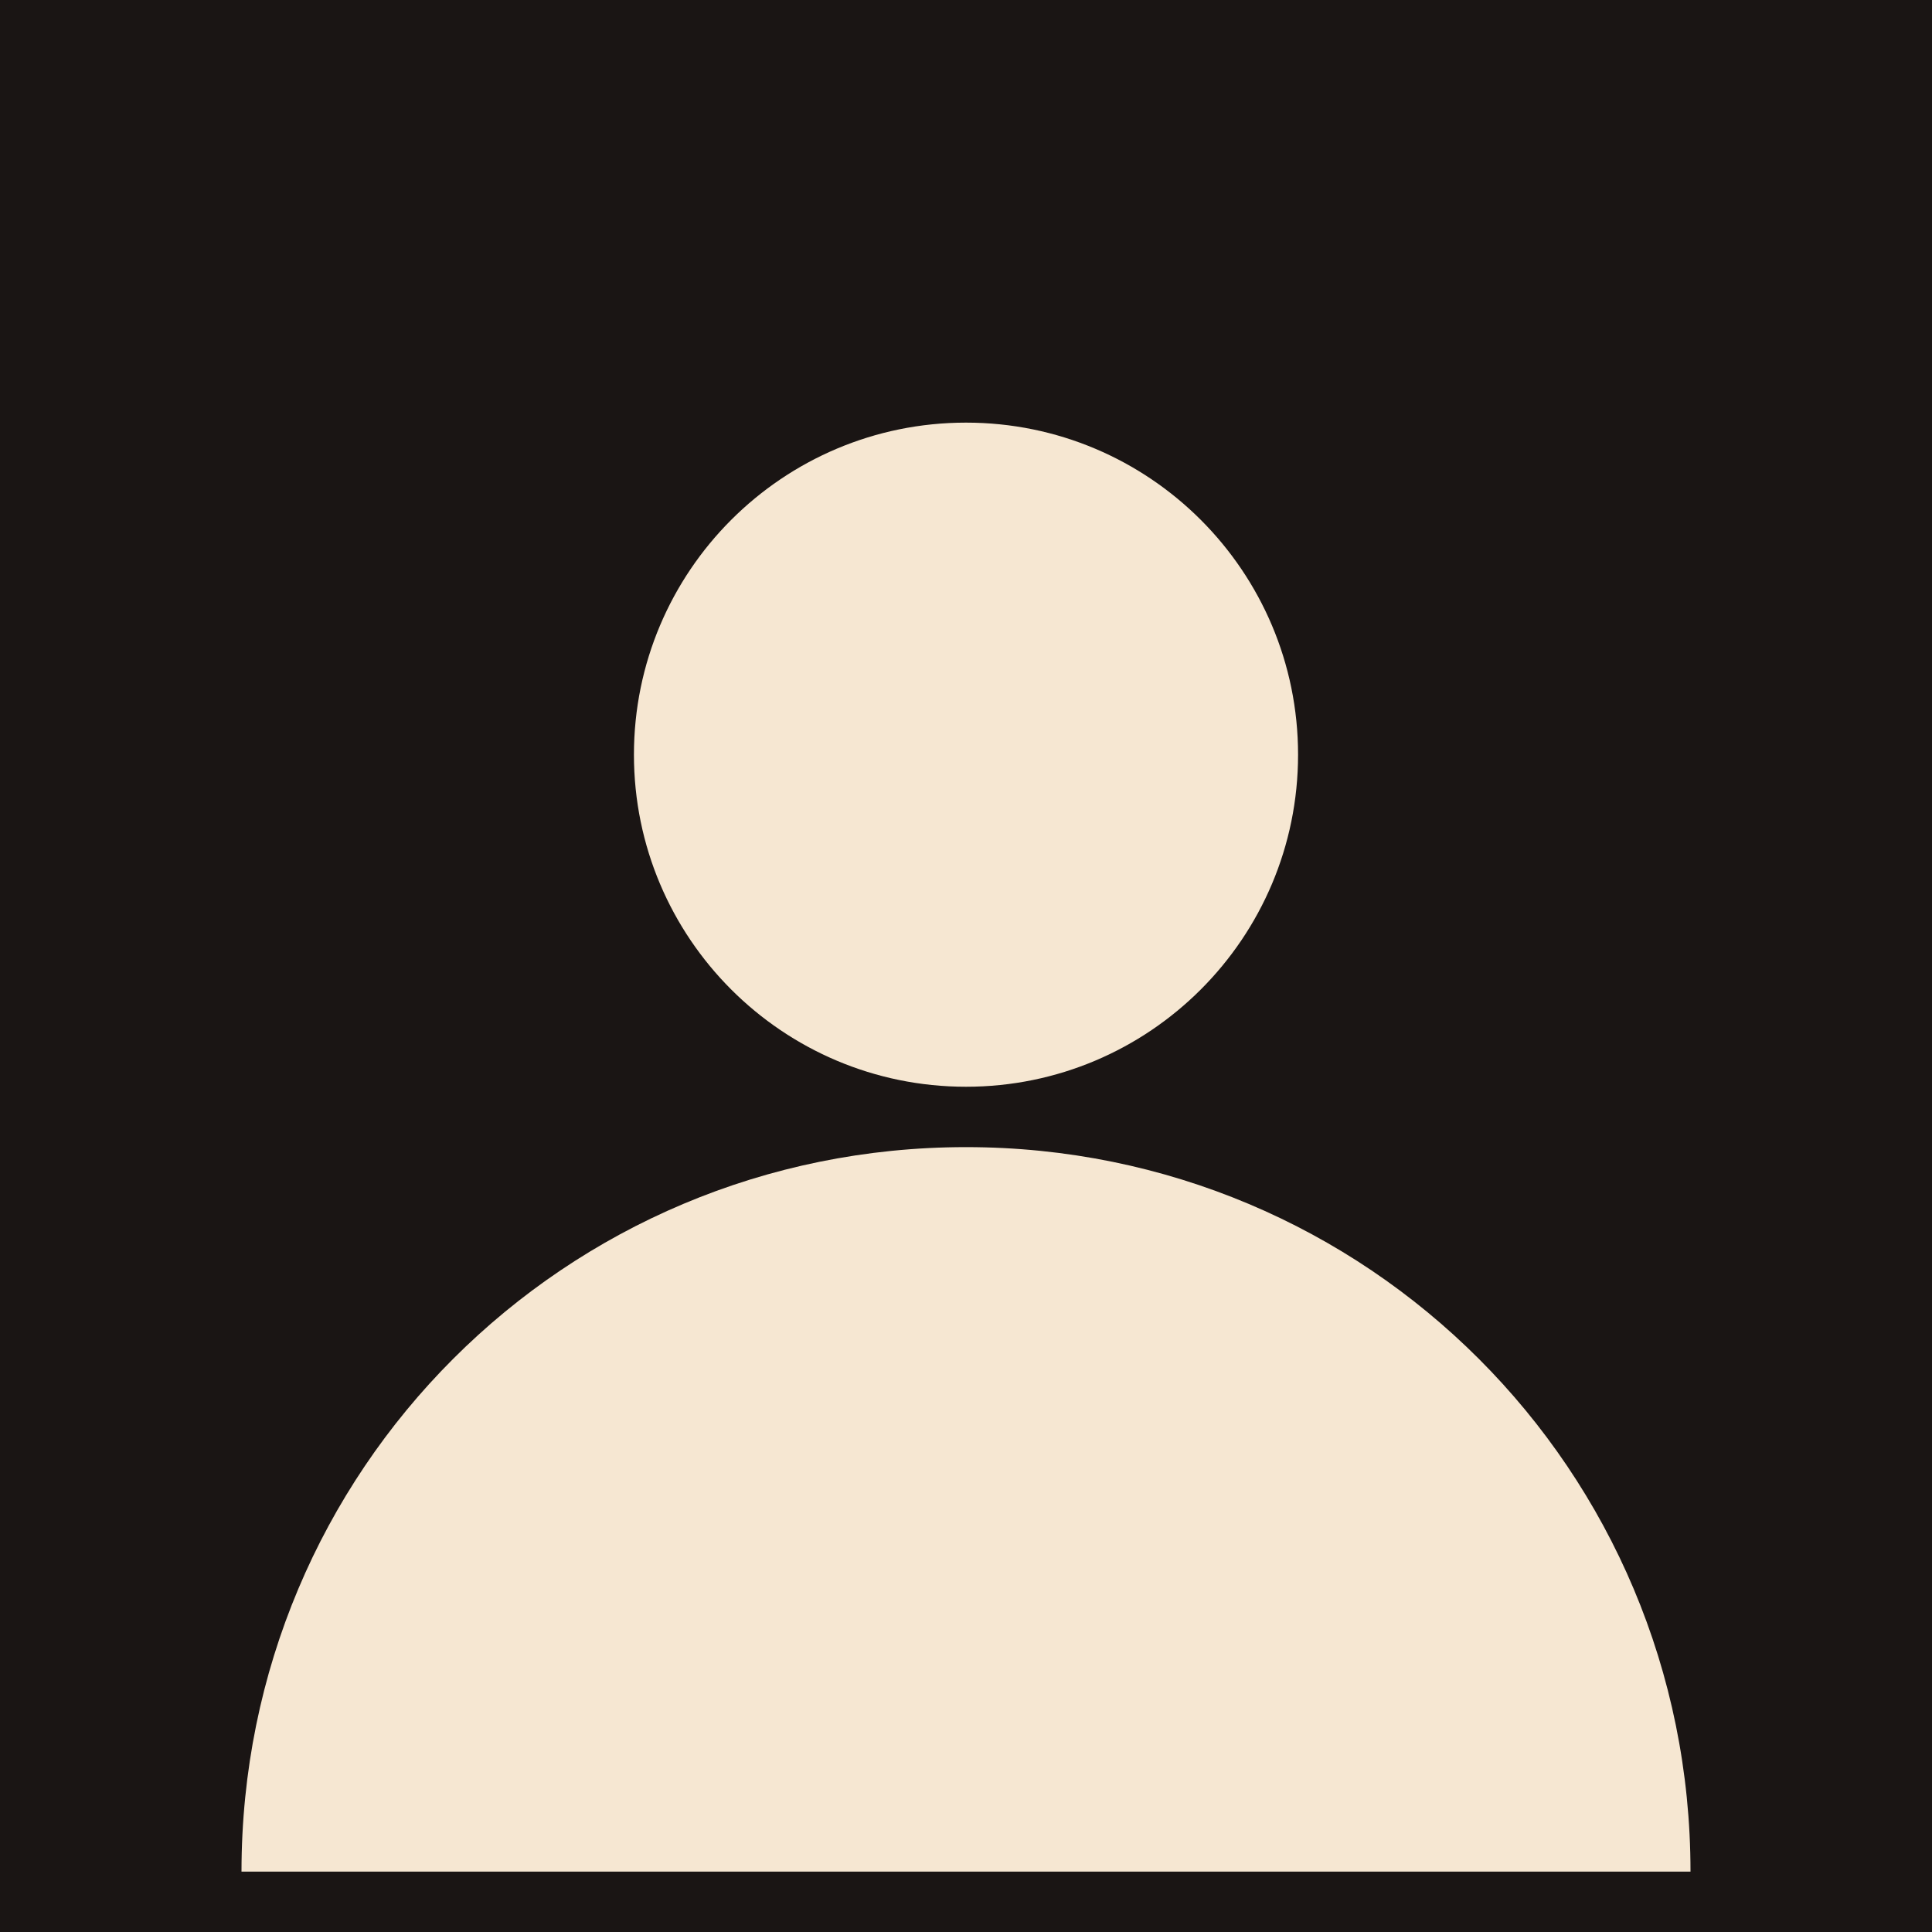
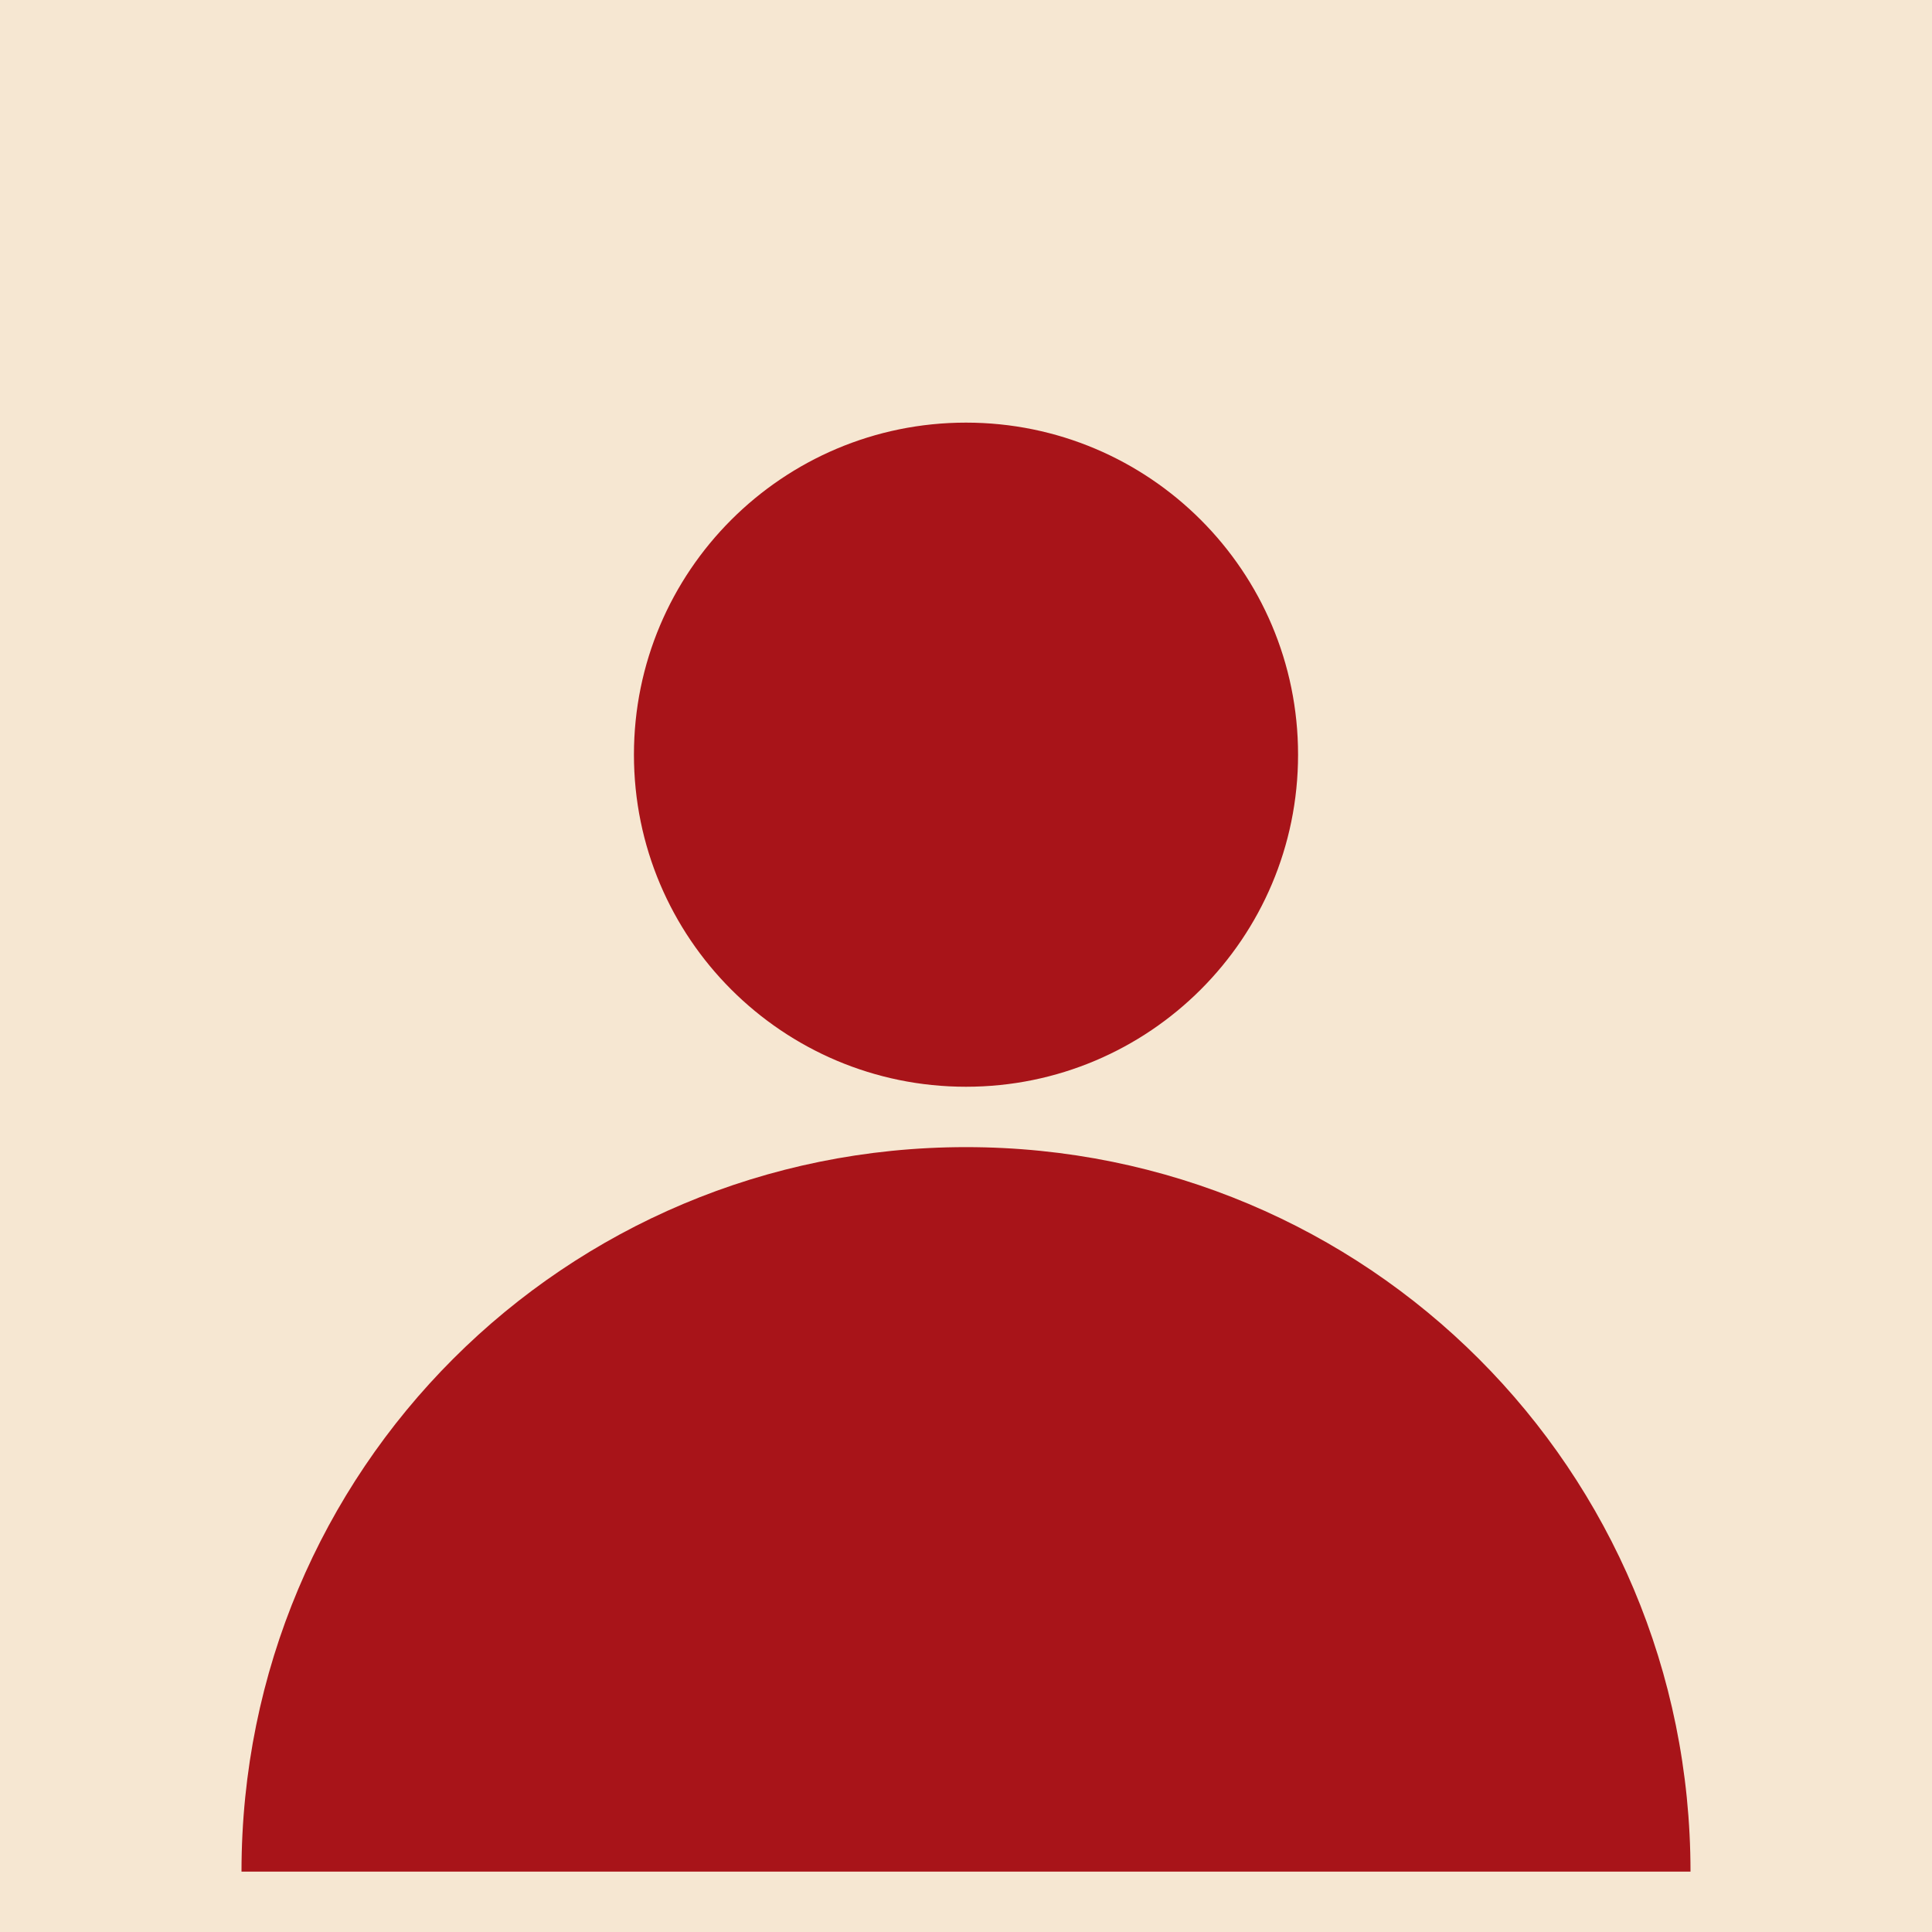
<svg xmlns="http://www.w3.org/2000/svg" viewBox="0 0 64 64" width="64" height="64" role="img" aria-label="Dra. Gabriela">
-   <rect width="64" height="64" fill="#1a1514" />
-   <circle cx="32" cy="25" r="11" fill="#f6e7d2" />
-   <path d="M8 62c0-13.3 10.7-24 24-24s24 10.7 24 24z" fill="#f6e7d2" />
+   <rect width="64" height="64" fill="#f6e7d2" />
+   <circle cx="32" cy="25" r="11" fill="#a81419" />
+   <path d="M8 62c0-13.3 10.7-24 24-24s24 10.7 24 24z" fill="#a81419" />
</svg>
